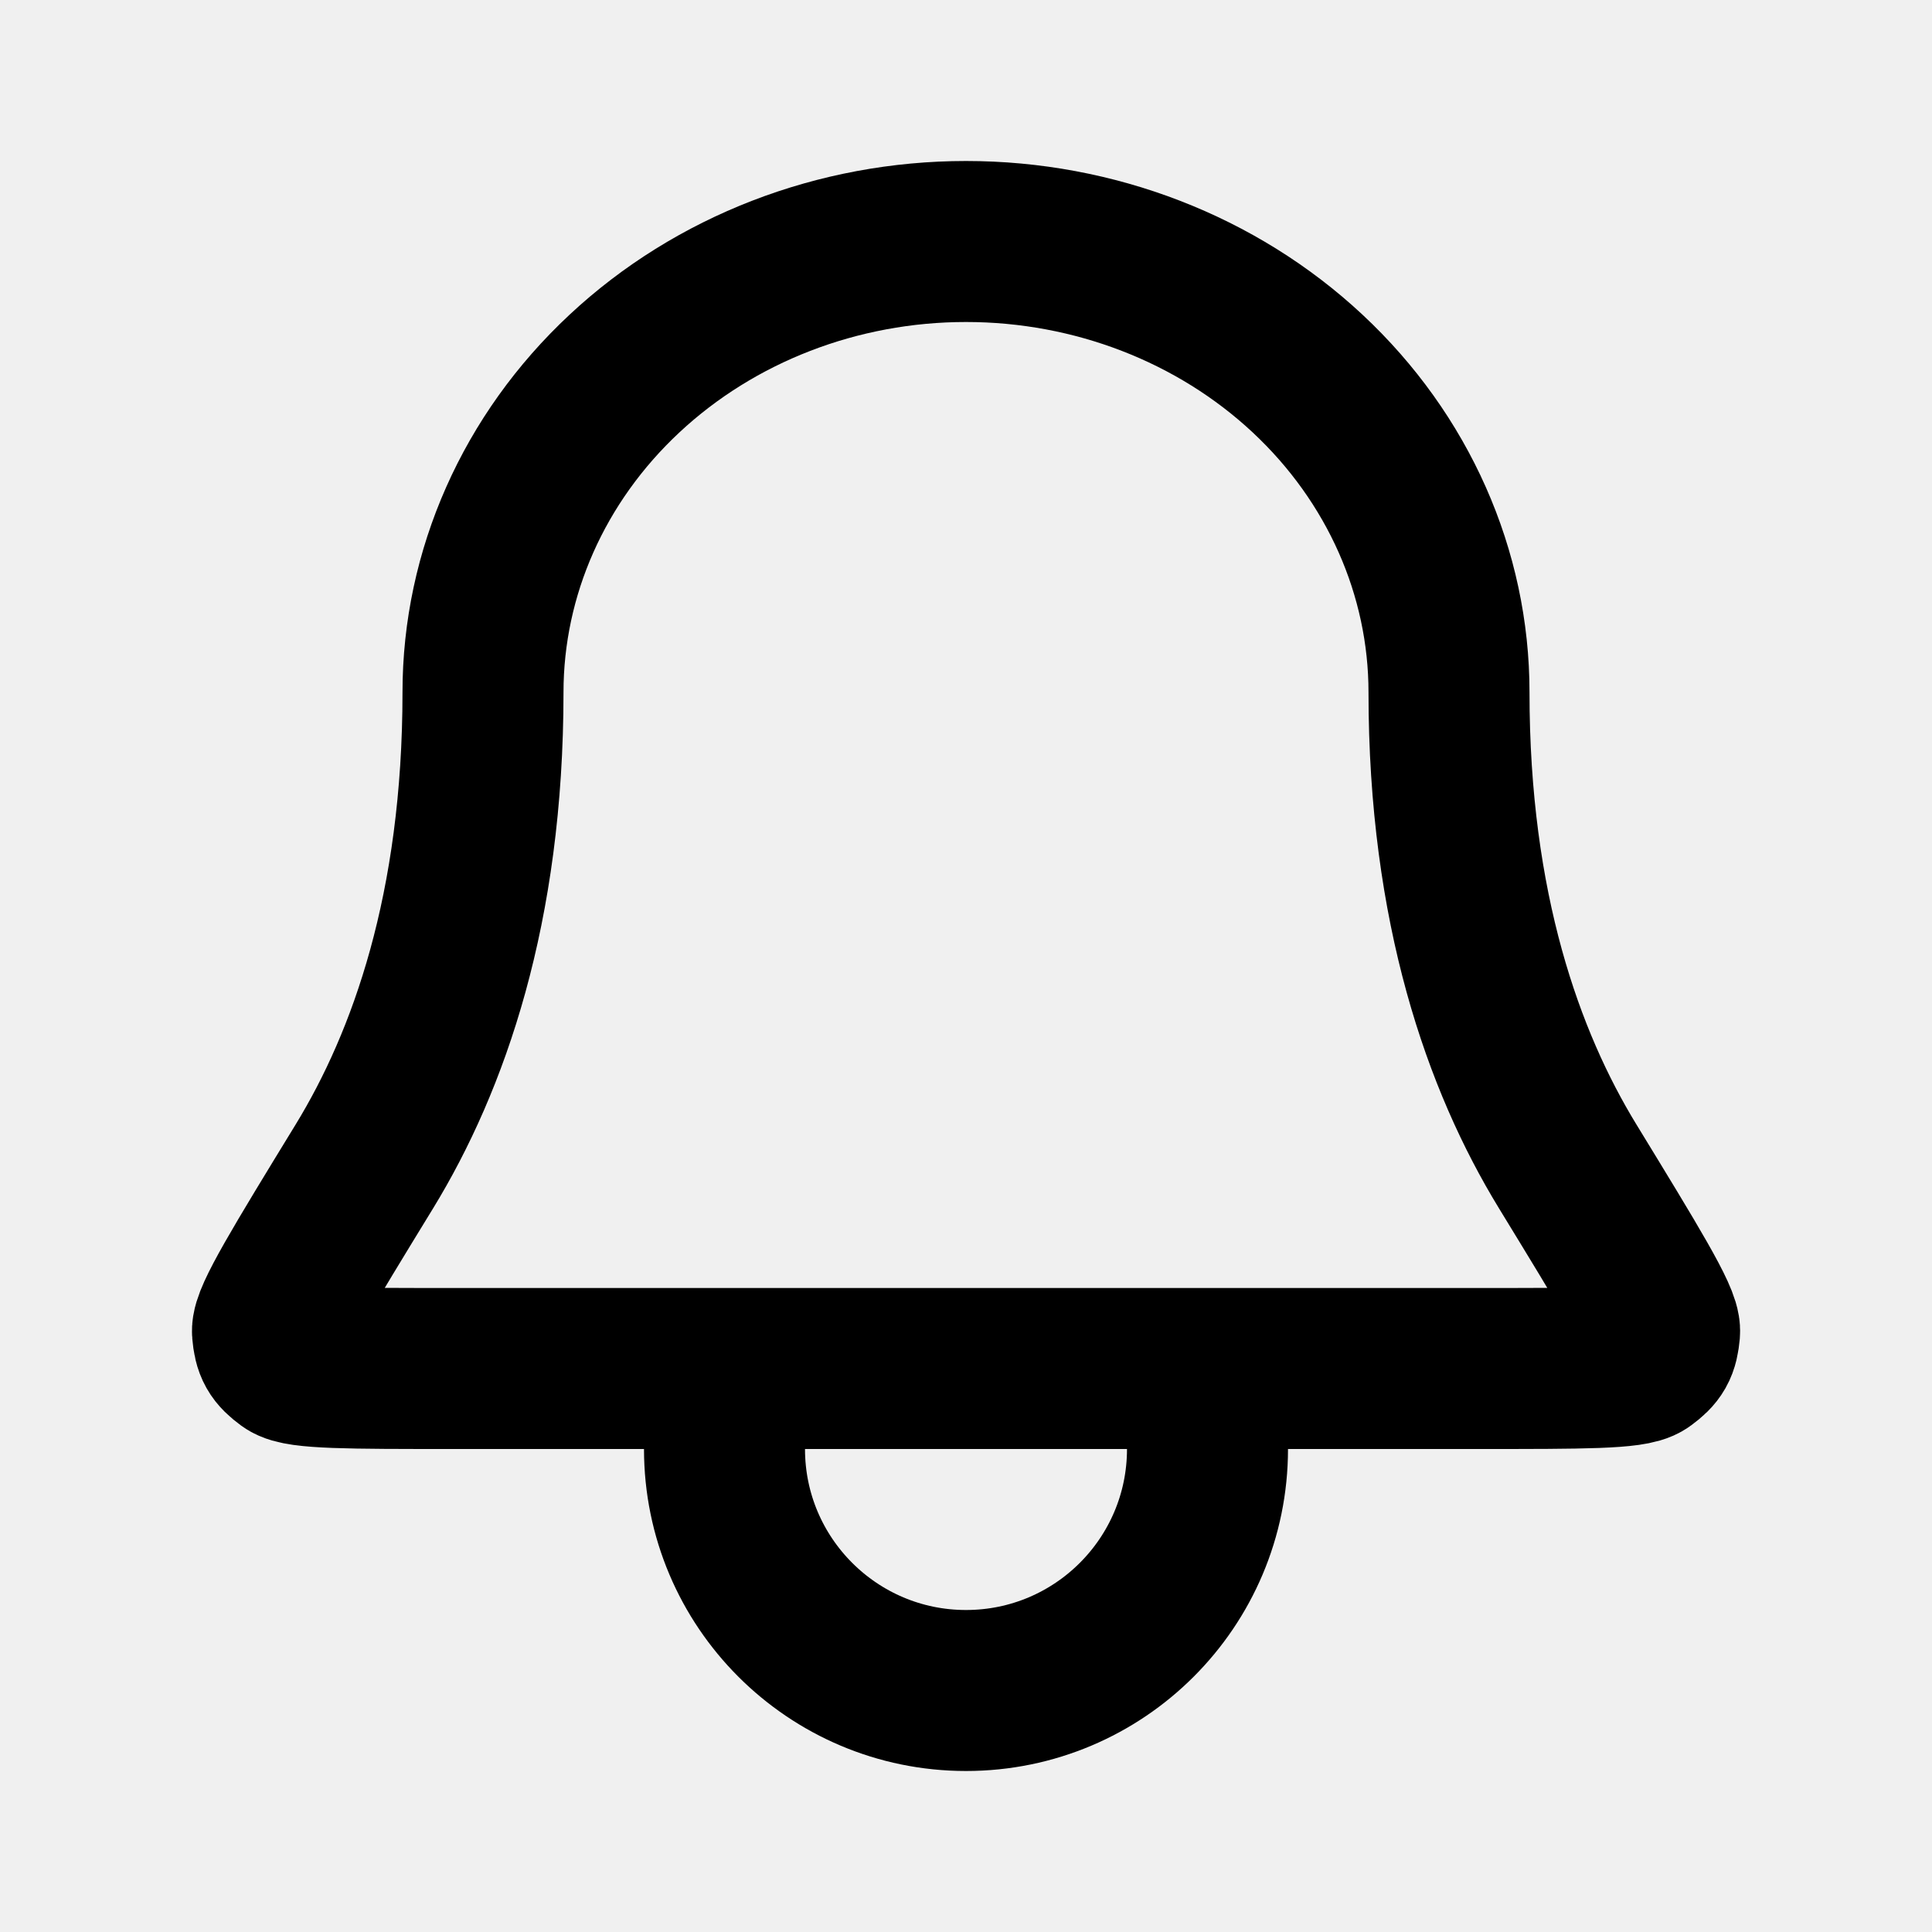
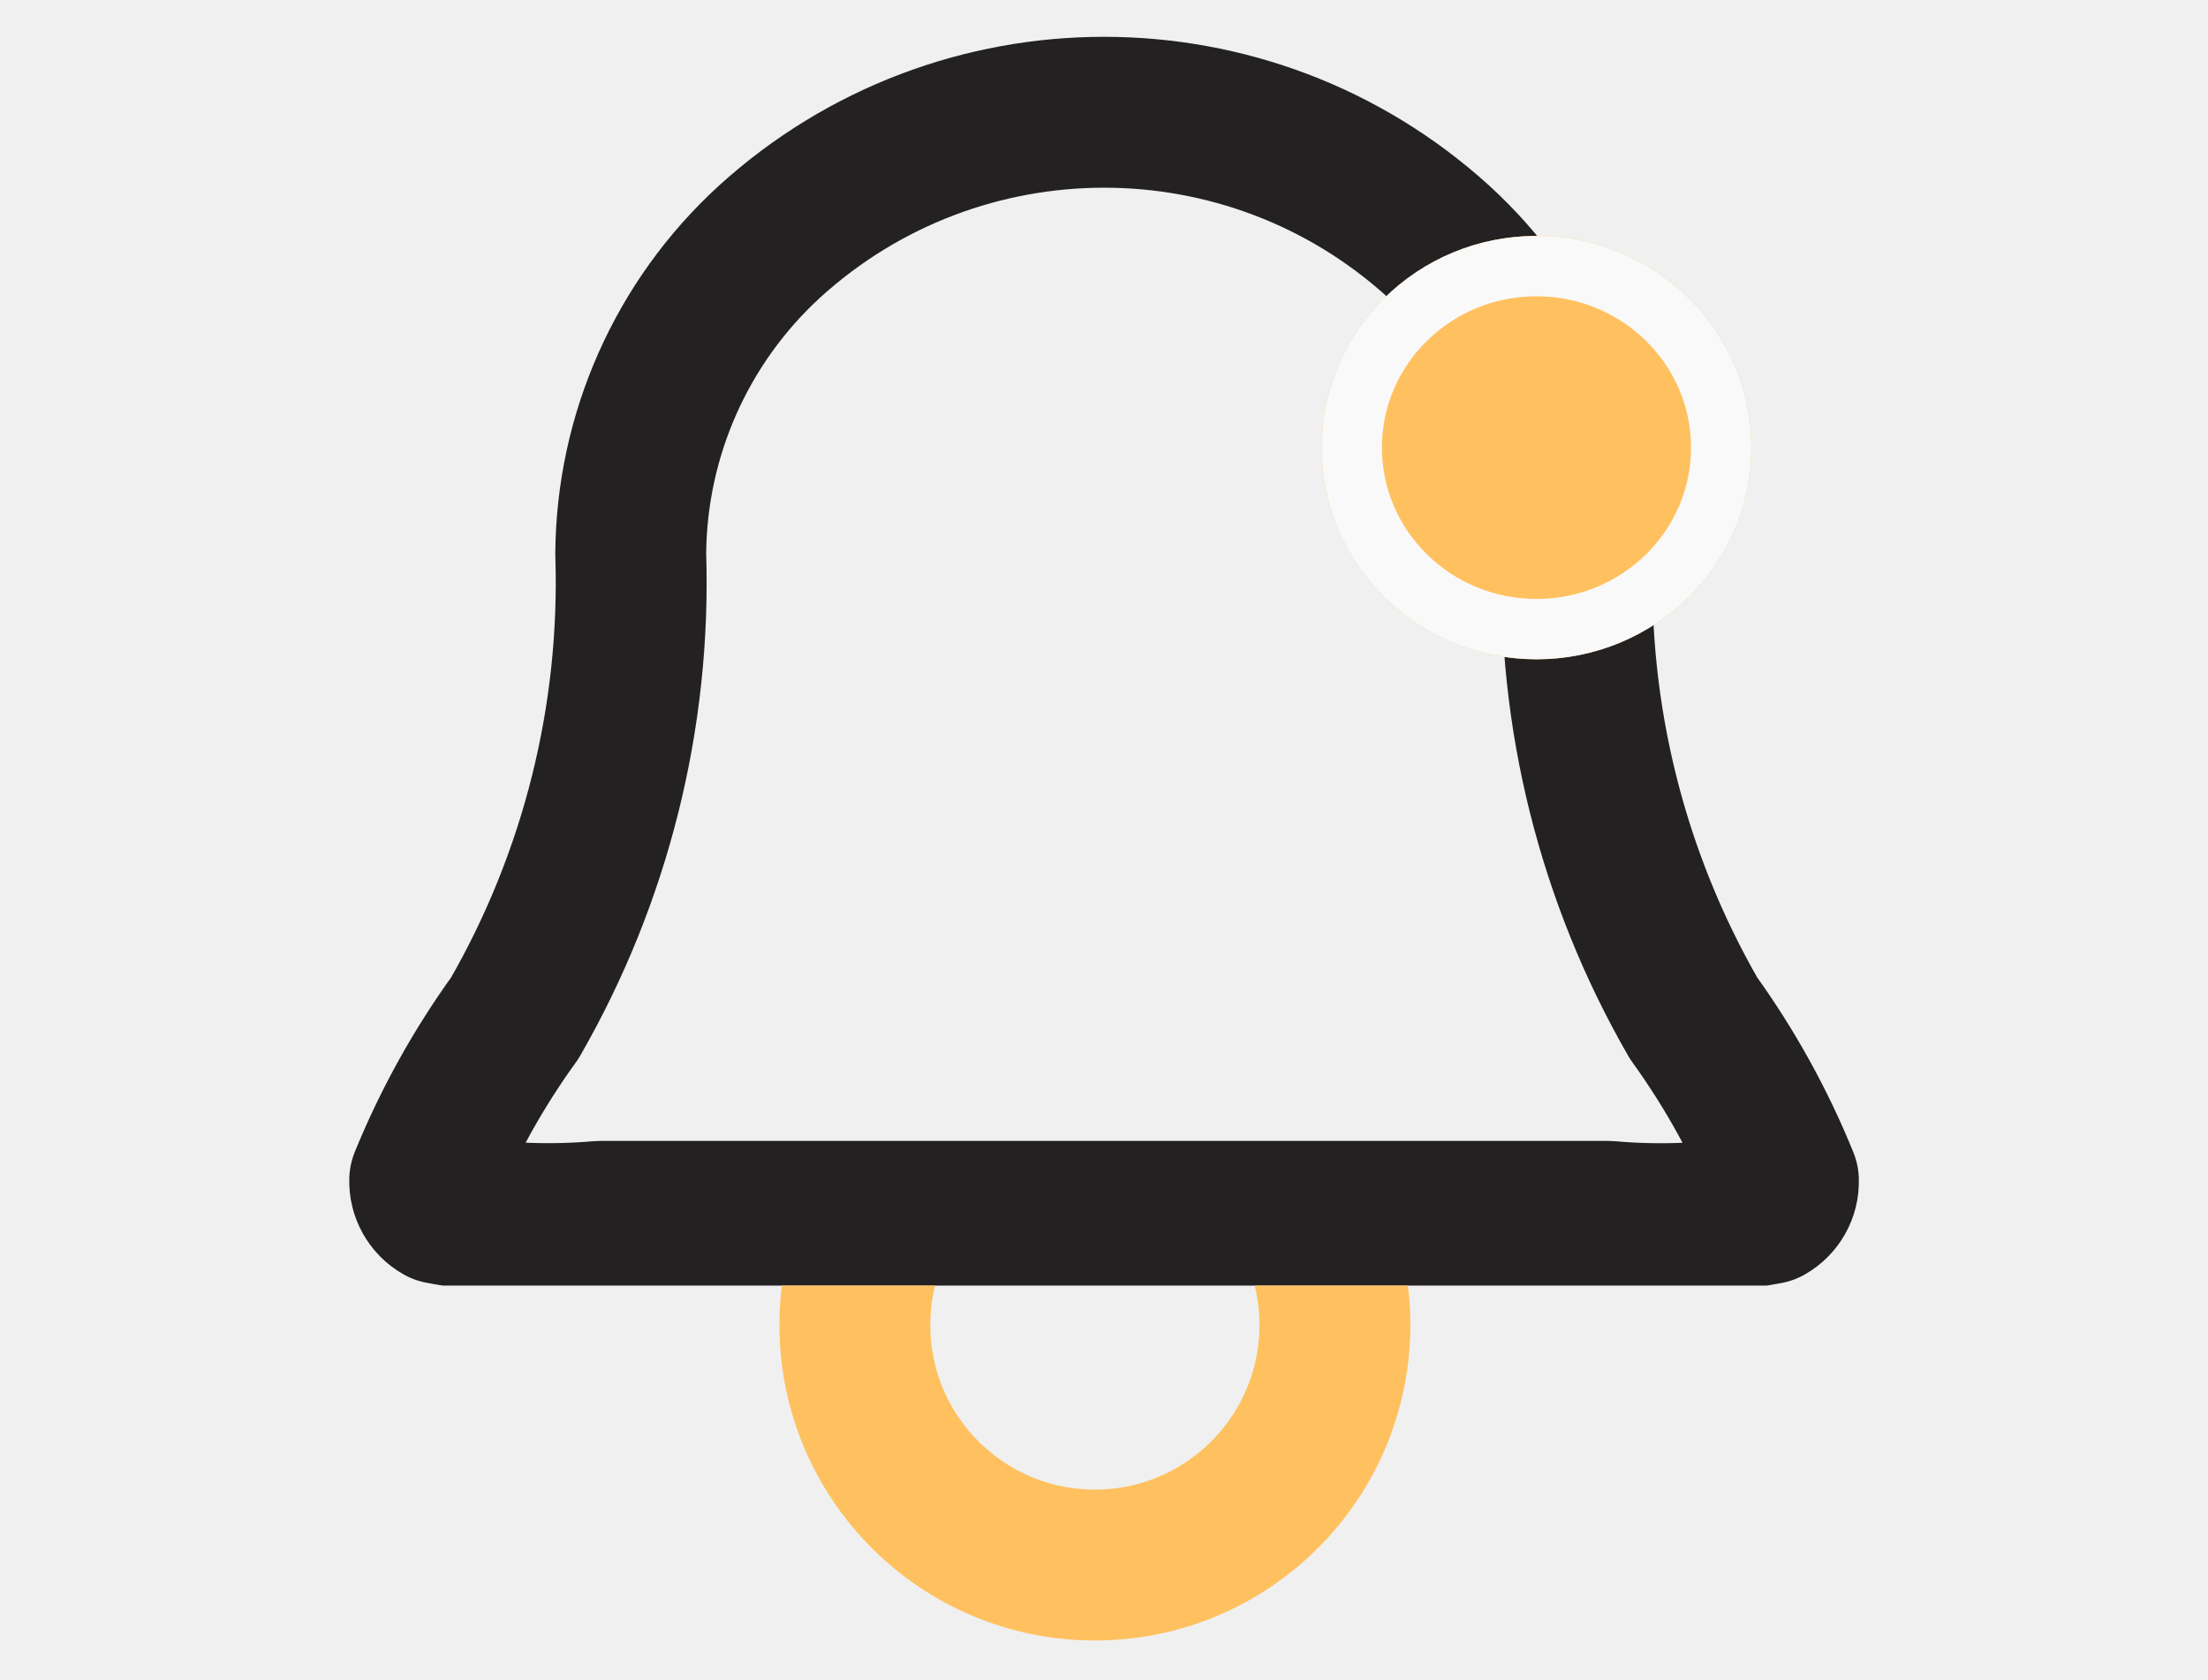
- <svg xmlns="http://www.w3.org/2000/svg" width="800px" height="800px" viewBox="0 0 24 24" fill="none">
-   <path d="M9.002 17H5.606C4.348 17 3.719 17 3.586 16.902C3.438 16.793 3.401 16.728 3.385 16.544C3.371 16.38 3.756 15.749 4.528 14.487C5.324 13.184 6 11.286 6 8.6C6 7.115 6.632 5.69 7.758 4.64C8.883 3.59 10.409 3 12 3C13.592 3 15.118 3.59 16.243 4.64C17.368 5.69 18 7.115 18 8.6C18 11.286 18.677 13.184 19.473 14.487C20.244 15.749 20.63 16.38 20.616 16.544C20.599 16.728 20.563 16.793 20.414 16.902C20.282 17 19.653 17 18.394 17H15M9.002 17L9 18C9 19.657 10.344 21 12 21C13.657 21 15 19.657 15 18V17M9.002 17H15" stroke="#000000" stroke-width="2" stroke-linecap="round" stroke-linejoin="round" />
+ <svg xmlns="http://www.w3.org/2000/svg" id="bell" width="36.586" height="27.833" viewBox="0 0 36.586 27.833">
+   <defs>
+     <clipPath id="clip-path">
+       <rect id="Rectangle_7" data-name="Rectangle 7" width="36.586" height="21.3" transform="translate(0)" fill="#fff" stroke="#707070" stroke-width="1" />
+     </clipPath>
+     <clipPath id="clip-path-2">
+       <rect id="Rectangle_6" data-name="Rectangle 6" width="15.68" height="6.533" transform="translate(0 0)" fill="#fff" stroke="#707070" stroke-width="1" />
+     </clipPath>
+   </defs>
+   <g id="Mask_Group_2" data-name="Mask Group 2" clip-path="url(#clip-path)">
+     <path id="bell-2" data-name="bell" d="M10.724,21.293H6.288a9.751,9.751,0,0,1-2.639-.128.522.522,0,0,1-.263-.469,12.887,12.887,0,0,1,1.493-2.688A14.462,14.462,0,0,0,6.8,10.317,7.079,7.079,0,0,1,9.1,5.143a8.241,8.241,0,0,1,11.087,0,7.078,7.078,0,0,1,2.3,5.174,14.462,14.462,0,0,0,1.924,7.692A12.9,12.9,0,0,1,25.9,20.7a.522.522,0,0,1-.263.469A9.751,9.751,0,0,1,23,21.293H18.562m-7.838,0,0,1.307a3.92,3.92,0,1,0,7.84,0V21.293m-7.838,0h7.838" transform="translate(3.651 -1.14)" fill="none" stroke="#232121" stroke-linecap="round" stroke-linejoin="round" stroke-width="2.5" />
+   </g>
+   <g id="Mask_Group_1" data-name="Mask Group 1" transform="translate(26.133 27.833) rotate(180)" clip-path="url(#clip-path-2)">
+     <g id="Ellipse_4" data-name="Ellipse 4" transform="translate(2.764 0.653)" fill="rgba(245,245,245,0)" stroke="#ffc15f" stroke-width="2.5">
+       <circle cx="5.227" cy="5.227" r="5.227" stroke="none" />
+       <circle cx="5.227" cy="5.227" r="3.977" fill="none" />
+     </g>
+   </g>
+   <g id="Ellipse_5" data-name="Ellipse 5" transform="translate(21.898 3.909)" fill="#ffc15f" stroke="#f9f9f9" stroke-width="1">
+     <ellipse cx="3.561" cy="3.507" rx="3.561" ry="3.507" stroke="none" />
+     <ellipse cx="3.561" cy="3.507" rx="3.061" ry="3.007" fill="none" />
+   </g>
</svg>
